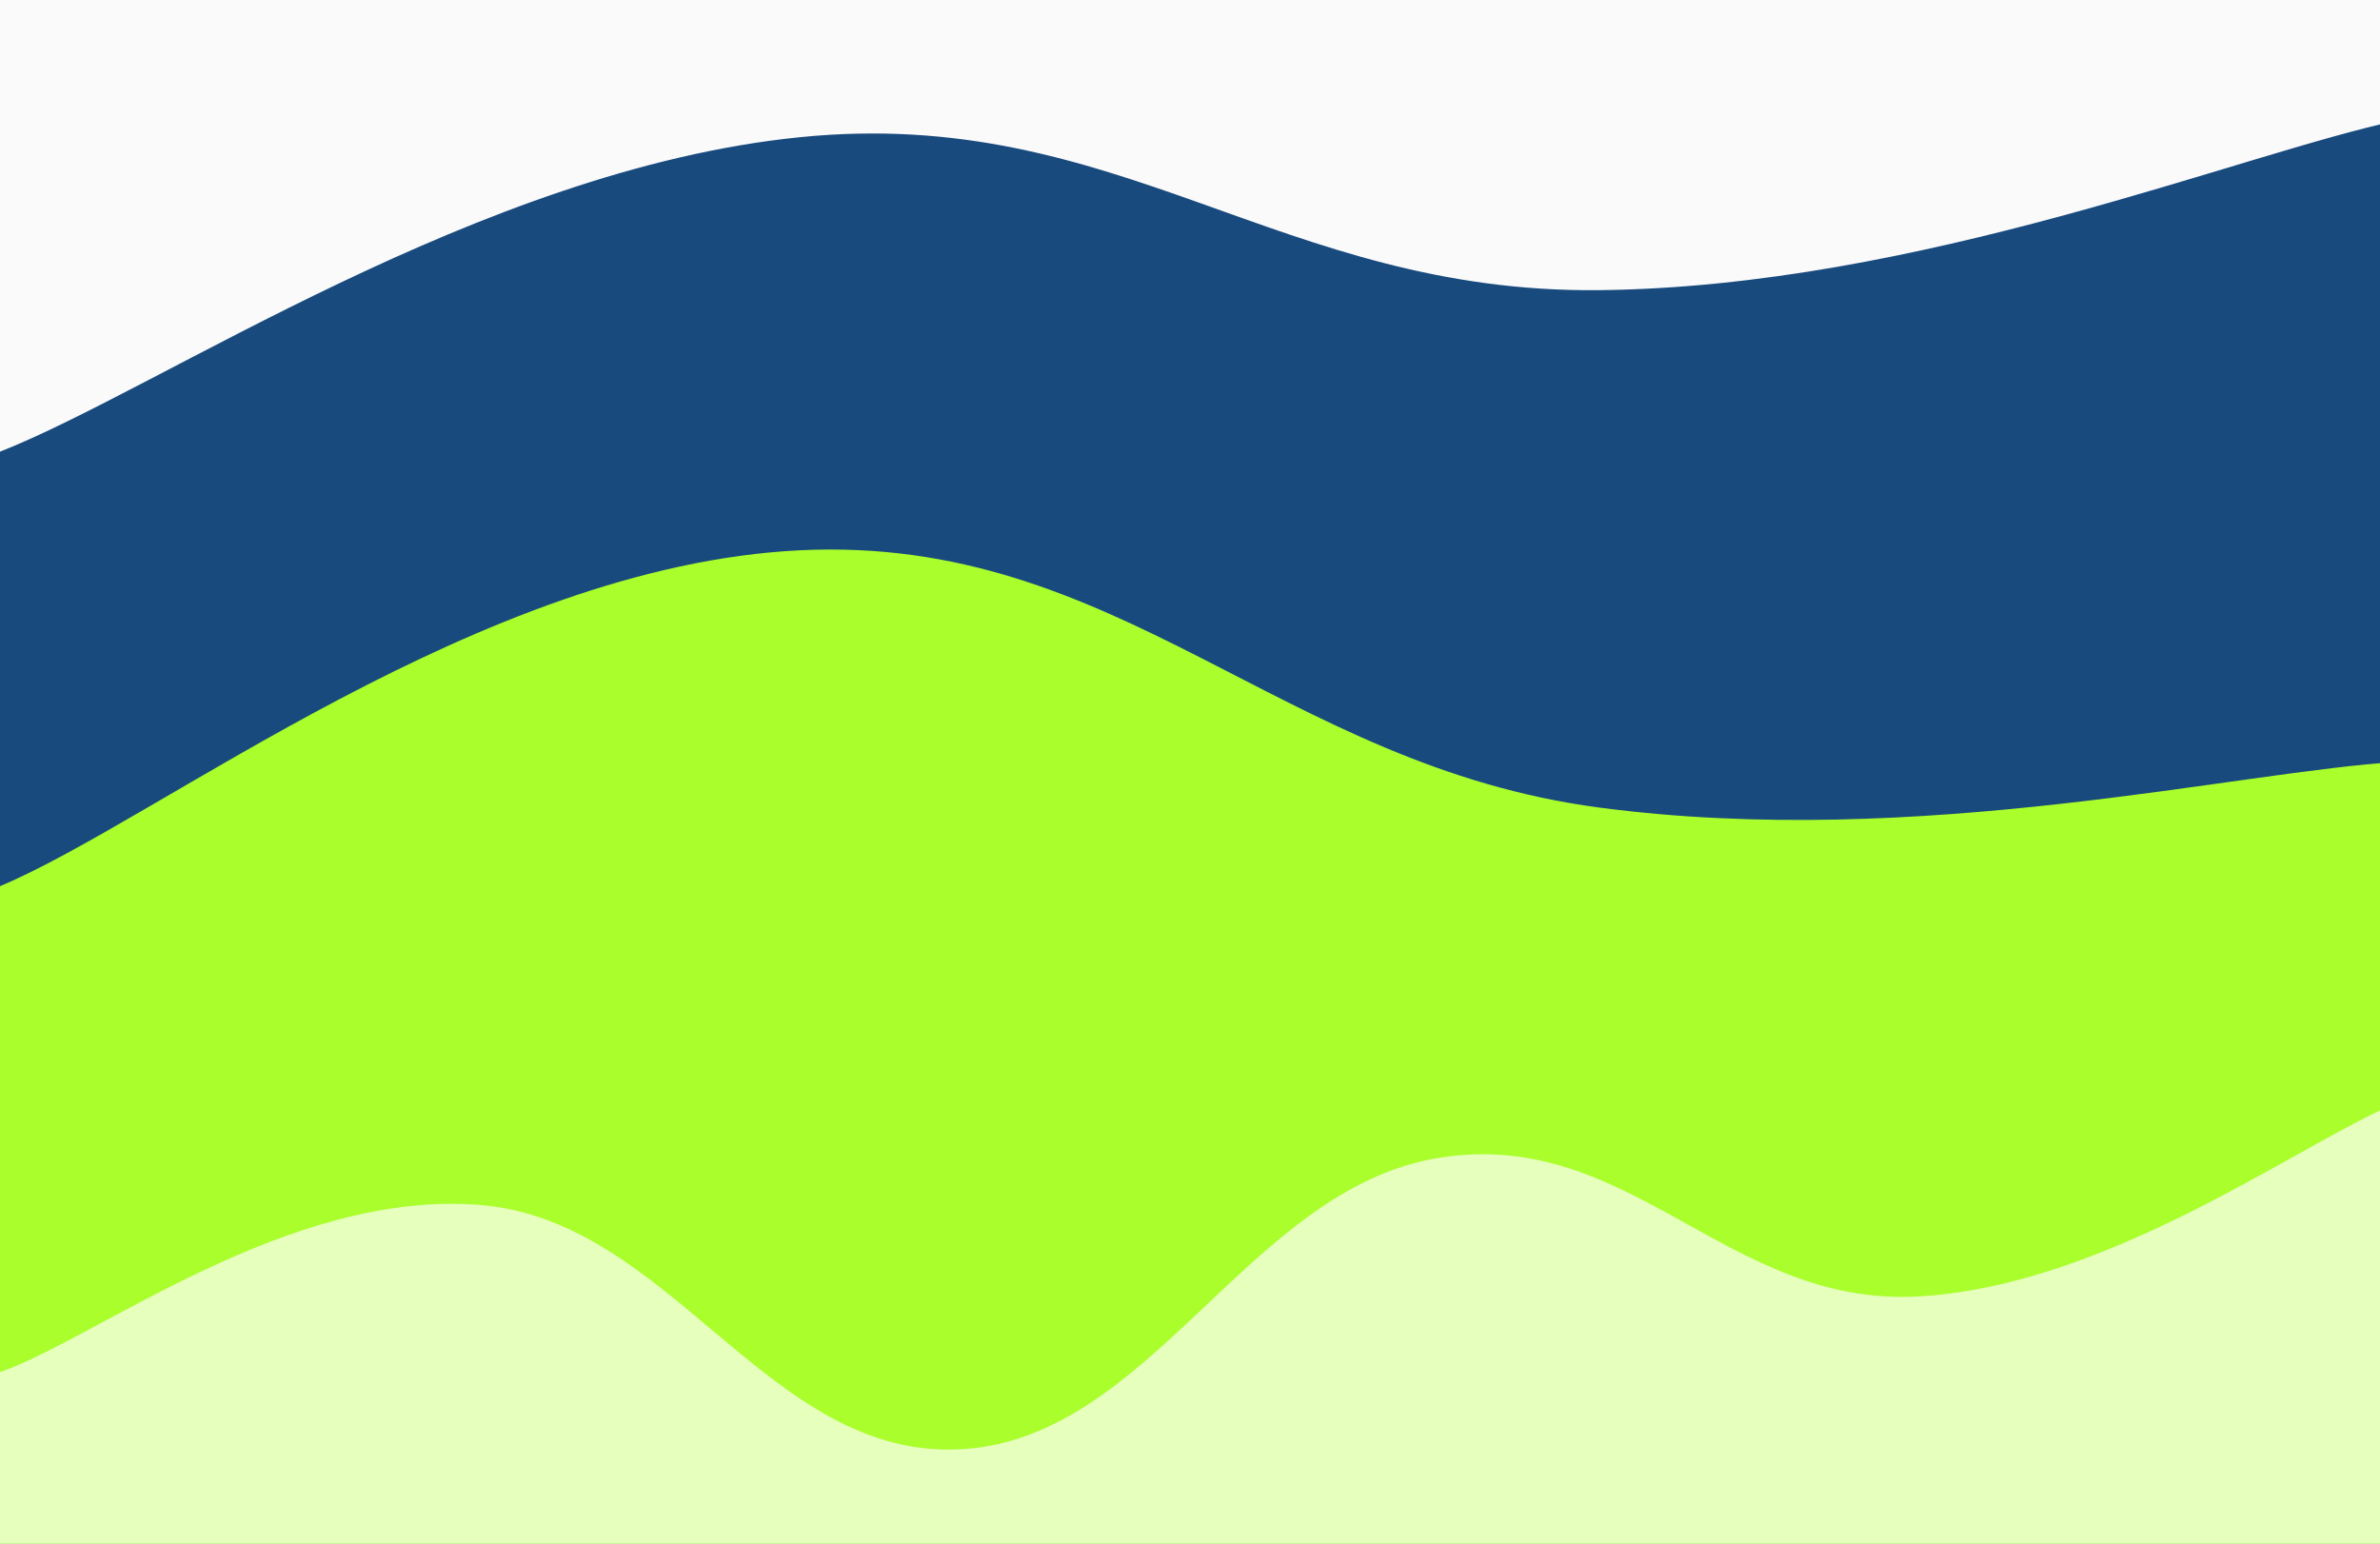
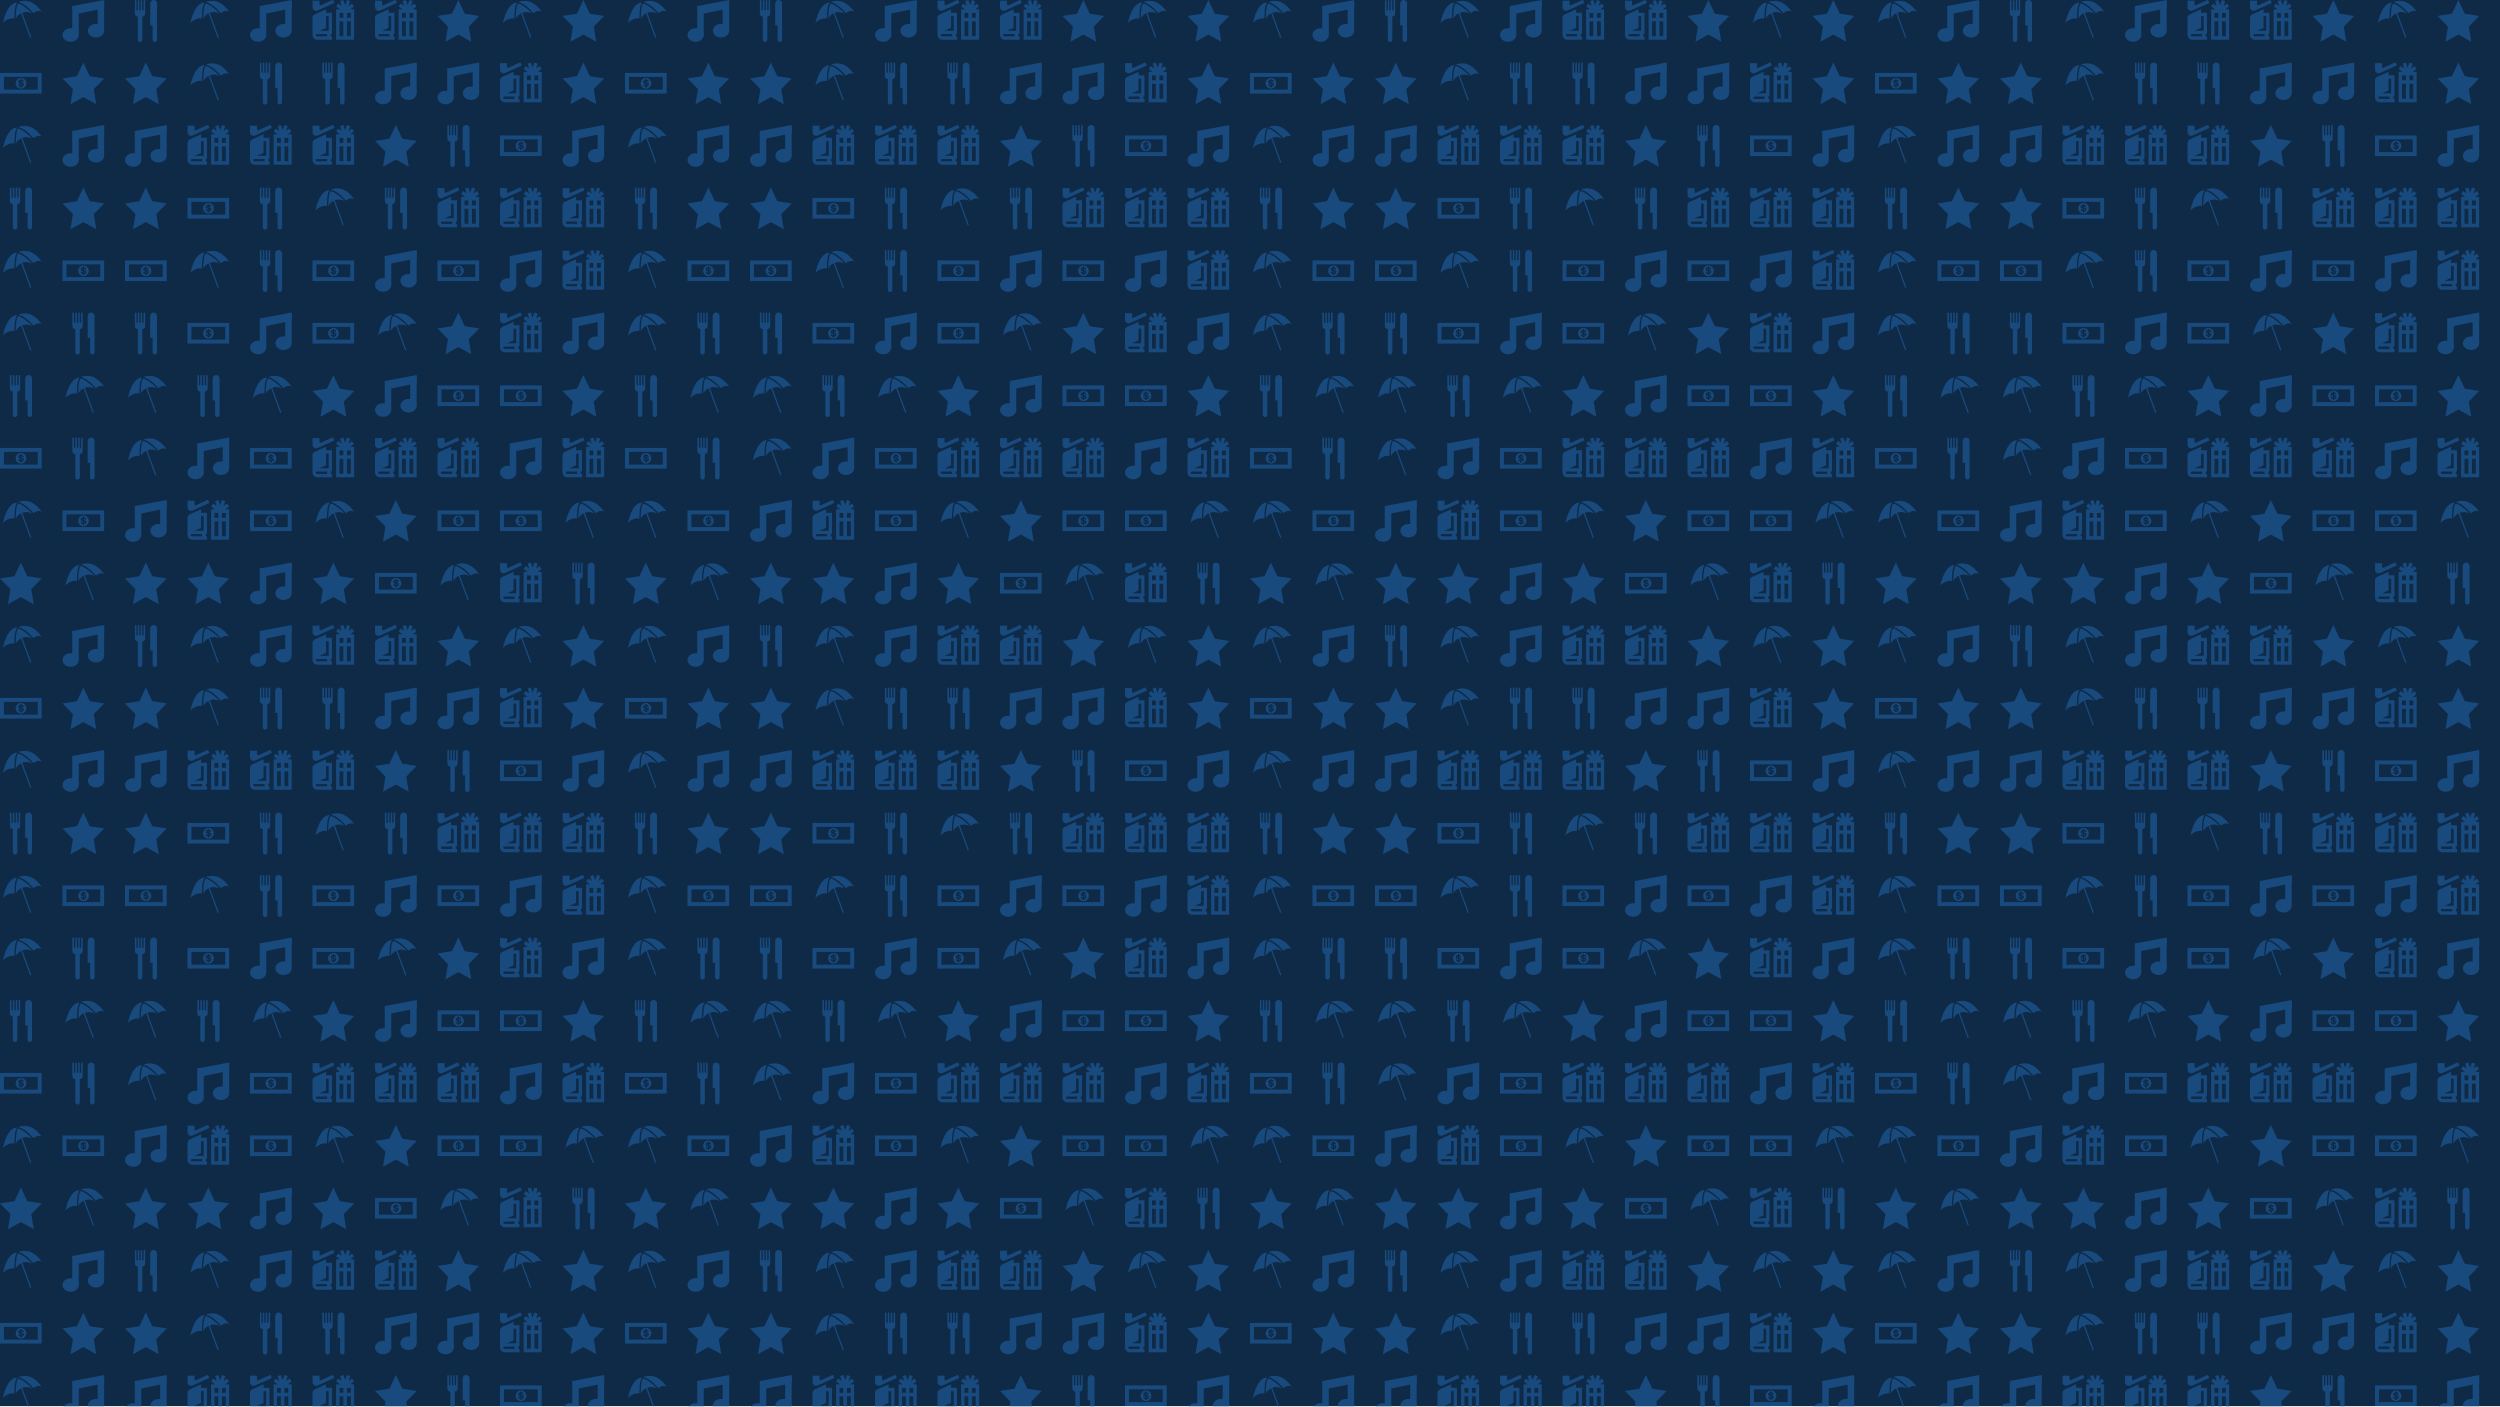
- <svg xmlns="http://www.w3.org/2000/svg" width="1500" height="973" viewBox="0 0 1500 973" fill="none">
-   <path d="M1512 0H0V973H1512V0Z" fill="#FAFAFA" />
-   <path d="M0 284.693C100.8 245.052 302.4 106.85 504 86.489C705.6 66.128 806.4 185.05 1008 182.888C1209.6 180.726 1411.2 97.12 1512 75.678V973H0V284.693Z" fill="#184A7E" />
-   <path d="M0 558.574C100.8 516.231 302.4 356.767 504 346.856C705.6 336.946 806.4 482.356 1008 509.023C1209.6 535.691 1411.2 485.959 1512 480.193V973H0V558.574Z" fill="#AAFE2C" />
-   <path d="M0 864.889C60.48 843.807 181.44 749.75 302.4 759.48C423.36 769.21 483.84 919.485 604.8 913.539C725.76 907.593 786.24 749.03 907.2 729.75C1028.16 710.47 1088.64 824.167 1209.6 817.14C1330.56 810.112 1451.52 719.119 1512 694.614V973H0V864.889Z" fill="#E6FFBD" />
+ <svg xmlns="http://www.w3.org/2000/svg" xmlns:xlink="http://www.w3.org/1999/xlink" version="1.1" width="1920" height="1080" preserveAspectRatio="none" viewBox="0 0 1920 1080">
+   <g mask="url(&quot;#SvgjsMask1098&quot;)" fill="none">
+     <rect width="1920" height="1080" x="0" y="0" fill="#0e2a47" />
+     <use xlink:href="#SvgjsG1105" transform="translate(0, 0)" fill="rgba(24, 74, 126, 1)" />
+     <use xlink:href="#SvgjsG1105" transform="translate(0, 480)" fill="rgba(24, 74, 126, 1)" />
+     <use xlink:href="#SvgjsG1105" transform="translate(0, 960)" fill="rgba(24, 74, 126, 1)" />
+     <use xlink:href="#SvgjsG1105" transform="translate(480, 0)" fill="rgba(24, 74, 126, 1)" />
+     <use xlink:href="#SvgjsG1105" transform="translate(480, 480)" fill="rgba(24, 74, 126, 1)" />
+     <use xlink:href="#SvgjsG1105" transform="translate(480, 960)" fill="rgba(24, 74, 126, 1)" />
+     <use xlink:href="#SvgjsG1105" transform="translate(960, 0)" fill="rgba(24, 74, 126, 1)" />
+     <use xlink:href="#SvgjsG1105" transform="translate(960, 480)" fill="rgba(24, 74, 126, 1)" />
+     <use xlink:href="#SvgjsG1105" transform="translate(960, 960)" fill="rgba(24, 74, 126, 1)" />
+     <use xlink:href="#SvgjsG1105" transform="translate(1440, 0)" fill="rgba(24, 74, 126, 1)" />
+     <use xlink:href="#SvgjsG1105" transform="translate(1440, 480)" fill="rgba(24, 74, 126, 1)" />
+     <use xlink:href="#SvgjsG1105" transform="translate(1440, 960)" fill="rgba(24, 74, 126, 1)" />
+   </g>
+   <defs>
+     <mask id="SvgjsMask1098">
+       <rect width="1920" height="1080" fill="#ffffff" />
+     </mask>
+     <g id="SvgjsG1102">
+       <path d="M5.534 5.272L8.008 0l2.474 5.272 5.534 0.845-4.004 4.103 0.945 5.795L8.008 13.279 3.06 16.015l0.945-5.795L0.001 6.117z" />
+     </g>
+     <g id="SvgjsG1101">
+       <path d="M7.741 5.269c-0.003 0.523-0.481 1.084-1.101 1.084v8.856c0 1.261-1.714 1.261-1.716 0V6.354c-0.602 0-1.127-0.465-1.126-1.159V0.315c-0.001-0.423 0.612-0.44 0.616 0.017v3.606h0.51V0.299c0-0.389 0.59-0.414 0.591 0.016v3.623h0.526V0.307C6.044-0.103 6.618-0.12 6.616 0.323v3.615h0.526V0.307c-0.002-0.406 0.597-0.423 0.599 0.016v4.946zM12.309 1.449v13.76c0.002 1.229-1.715 1.211-1.717 0V9.746h-0.912V1.449c-0.001-1.932 2.631-1.932 2.629 0z" />
+     </g>
+     <g id="SvgjsG1099">
+       <path d="M1.12 8.836c1.001-1.179 2.827-2.005 4.388-1.743 0.174-2.151-0.071-4.156 1-6.133C3.189 1.173 1.648 6.247 1.12 8.836M12.892 5.07c0.697-0.83 2.347-1.253 3.213-0.476C13.849 1.44 11.058-0.583 7.086 0.764c3.102 0.942 5.276 3.84 5.805 4.306" />
+       <path d="M12.267 5.198C11.182 3.684 7.769 1.266 7.019 1.417c-0.8 0.16-1.022 4.702-0.95 5.676 0.475-0.892 1.202-1.564 2.045-1.984l3.461 9.423 0.475-0.12-3.494-9.493c1.156-0.427 2.484-0.391 3.712 0.279" />
+     </g>
+     <g id="SvgjsG1100">
+       <path d="M8.312 8.242l0 0.521c0.492-0.069 0.443-0.509 0-0.52v-0.001z m-0.51-0.627V7.155c-0.365 0.064-0.358 0.454 0 0.46z" />
+       <path d="M8.055 5.946c-1.128 0-2.044 0.915-2.044 2.043 0 1.129 0.915 2.044 2.045 2.044 1.129 0 2.043-0.915 2.043-2.044 0-1.128-0.915-2.043-2.043-2.043l-0.001 0z m0.251 3.336v0.364h-0.507v-0.37c-0.29-0.043-0.822-0.323-0.855-0.924h0.534c0.034 0.154 0.078 0.34 0.321 0.409l-0.001-0.605c-0.334-0.048-0.814-0.194-0.814-0.73 0-0.602 0.666-0.789 0.813-0.789v-0.364h0.502v0.364c0.338 0.02 0.83 0.302 0.829 0.84h-0.528c-0.014-0.16-0.137-0.317-0.296-0.327v0.554c0.403 0.041 0.877 0.195 0.877 0.738 0 0.473-0.475 0.818-0.877 0.84h0.002z" />
+       <path d="M0 11.93h16V4H0v7.93z m1.508-1.508V5.508h12.984V10.422H1.508z" />
+     </g>
+     <g id="SvgjsG1104">
+       <path d="M0.019 0.254h2.679v1.439c0.004 0.331 0.242 0.446 0.564 0.31L7.624 0.02c0.127-0.055 0.287 0.013 0.348 0.122l0.347 0.752c0.048 0.119 0.007 0.263-0.122 0.329L2.106 3.968C1.059 4.522 0.023 3.8 0.019 2.811V0.254z m14.515 3.338l1.419-1.138-0.808-1.09L13.875 2.304l0.583-1.899L13.199 0.02 12.541 2.022 11.883 0.02l-1.27 0.385 0.583 1.899-1.307-0.959-0.808 1.091 1.457 1.156h-1.467v11.676H16V3.591h-1.466zM11.835 13.905h-1.467V8.189h1.467v5.716z m0-7.08h-1.467V4.973h1.467V6.826z m2.868 7.079h-1.467V8.189h1.467v5.716z m0-7.079h-1.467V4.974h1.467V6.826zM7.483 12.908V4.908H5.208l0.01-1.335c-0.009 0.005-4.278 1.909-4.278 1.909C0.249 5.812 0 6.293 0 6.948V13.397c0 1.028 0.826 1.87 1.777 1.871h5.725V14.083c-0.701-0.086-0.701-1.087-0.019-1.175z m-5.735 1.053c-0.627-0.004-0.625-0.884 0-0.884h3.996c-0.278 0.206-0.26 0.692 0.037 0.884H1.748z m4.456-2.134H2.707l2.501-1.128V6.205h0.997v5.622z" />
+     </g>
+     <g id="SvgjsG1103">
+       <path d="M3.755 2.315h2.494v11.128h-2.494zM13.507 0.537H16v11.261h-2.493z" />
+       <path d="M4.451 5.556l-0.696-3.24L16 0v3.167z" />
+       <path d="M0 13.443a3.124 2.606 0 1 0 6.249 0 3.124 2.606 0 1 0-6.249 0" />
+       <path d="M9.751 11.798a3.124 2.606 0 1 0 6.249 0 3.124 2.606 0 1 0-6.249 0" />
+     </g>
+     <g id="SvgjsG1105">
+       <use xlink:href="#SvgjsG1099" transform="translate(0, 0) scale(2)" fill="rgba(24, 74, 126, 1)" />
+       <use xlink:href="#SvgjsG1100" transform="translate(0, 48) scale(2)" fill="rgba(24, 74, 126, 1)" />
+       <use xlink:href="#SvgjsG1099" transform="translate(0, 96) scale(2)" fill="rgba(24, 74, 126, 1)" />
+       <use xlink:href="#SvgjsG1101" transform="translate(0, 144) scale(2)" fill="rgba(24, 74, 126, 1)" />
+       <use xlink:href="#SvgjsG1099" transform="translate(0, 192) scale(2)" fill="rgba(24, 74, 126, 1)" />
+       <use xlink:href="#SvgjsG1099" transform="translate(0, 240) scale(2)" fill="rgba(24, 74, 126, 1)" />
+       <use xlink:href="#SvgjsG1101" transform="translate(0, 288) scale(2)" fill="rgba(24, 74, 126, 1)" />
+       <use xlink:href="#SvgjsG1100" transform="translate(0, 336) scale(2)" fill="rgba(24, 74, 126, 1)" />
+       <use xlink:href="#SvgjsG1099" transform="translate(0, 384) scale(2)" fill="rgba(24, 74, 126, 1)" />
+       <use xlink:href="#SvgjsG1102" transform="translate(0, 432) scale(2)" fill="rgba(24, 74, 126, 1)" />
+       <use xlink:href="#SvgjsG1103" transform="translate(48, 0) scale(2)" fill="rgba(24, 74, 126, 1)" />
+       <use xlink:href="#SvgjsG1102" transform="translate(48, 48) scale(2)" fill="rgba(24, 74, 126, 1)" />
+       <use xlink:href="#SvgjsG1103" transform="translate(48, 96) scale(2)" fill="rgba(24, 74, 126, 1)" />
+       <use xlink:href="#SvgjsG1102" transform="translate(48, 144) scale(2)" fill="rgba(24, 74, 126, 1)" />
+       <use xlink:href="#SvgjsG1100" transform="translate(48, 192) scale(2)" fill="rgba(24, 74, 126, 1)" />
+       <use xlink:href="#SvgjsG1101" transform="translate(48, 240) scale(2)" fill="rgba(24, 74, 126, 1)" />
+       <use xlink:href="#SvgjsG1099" transform="translate(48, 288) scale(2)" fill="rgba(24, 74, 126, 1)" />
+       <use xlink:href="#SvgjsG1101" transform="translate(48, 336) scale(2)" fill="rgba(24, 74, 126, 1)" />
+       <use xlink:href="#SvgjsG1100" transform="translate(48, 384) scale(2)" fill="rgba(24, 74, 126, 1)" />
+       <use xlink:href="#SvgjsG1099" transform="translate(48, 432) scale(2)" fill="rgba(24, 74, 126, 1)" />
+       <use xlink:href="#SvgjsG1101" transform="translate(96, 0) scale(2)" fill="rgba(24, 74, 126, 1)" />
+       <use xlink:href="#SvgjsG1102" transform="translate(96, 48) scale(2)" fill="rgba(24, 74, 126, 1)" />
+       <use xlink:href="#SvgjsG1103" transform="translate(96, 96) scale(2)" fill="rgba(24, 74, 126, 1)" />
+       <use xlink:href="#SvgjsG1102" transform="translate(96, 144) scale(2)" fill="rgba(24, 74, 126, 1)" />
+       <use xlink:href="#SvgjsG1100" transform="translate(96, 192) scale(2)" fill="rgba(24, 74, 126, 1)" />
+       <use xlink:href="#SvgjsG1101" transform="translate(96, 240) scale(2)" fill="rgba(24, 74, 126, 1)" />
+       <use xlink:href="#SvgjsG1099" transform="translate(96, 288) scale(2)" fill="rgba(24, 74, 126, 1)" />
+       <use xlink:href="#SvgjsG1099" transform="translate(96, 336) scale(2)" fill="rgba(24, 74, 126, 1)" />
+       <use xlink:href="#SvgjsG1103" transform="translate(96, 384) scale(2)" fill="rgba(24, 74, 126, 1)" />
+       <use xlink:href="#SvgjsG1102" transform="translate(96, 432) scale(2)" fill="rgba(24, 74, 126, 1)" />
+       <use xlink:href="#SvgjsG1099" transform="translate(144, 0) scale(2)" fill="rgba(24, 74, 126, 1)" />
+       <use xlink:href="#SvgjsG1099" transform="translate(144, 48) scale(2)" fill="rgba(24, 74, 126, 1)" />
+       <use xlink:href="#SvgjsG1104" transform="translate(144, 96) scale(2)" fill="rgba(24, 74, 126, 1)" />
+       <use xlink:href="#SvgjsG1100" transform="translate(144, 144) scale(2)" fill="rgba(24, 74, 126, 1)" />
+       <use xlink:href="#SvgjsG1099" transform="translate(144, 192) scale(2)" fill="rgba(24, 74, 126, 1)" />
+       <use xlink:href="#SvgjsG1100" transform="translate(144, 240) scale(2)" fill="rgba(24, 74, 126, 1)" />
+       <use xlink:href="#SvgjsG1101" transform="translate(144, 288) scale(2)" fill="rgba(24, 74, 126, 1)" />
+       <use xlink:href="#SvgjsG1103" transform="translate(144, 336) scale(2)" fill="rgba(24, 74, 126, 1)" />
+       <use xlink:href="#SvgjsG1104" transform="translate(144, 384) scale(2)" fill="rgba(24, 74, 126, 1)" />
+       <use xlink:href="#SvgjsG1102" transform="translate(144, 432) scale(2)" fill="rgba(24, 74, 126, 1)" />
+       <use xlink:href="#SvgjsG1103" transform="translate(192, 0) scale(2)" fill="rgba(24, 74, 126, 1)" />
+       <use xlink:href="#SvgjsG1101" transform="translate(192, 48) scale(2)" fill="rgba(24, 74, 126, 1)" />
+       <use xlink:href="#SvgjsG1104" transform="translate(192, 96) scale(2)" fill="rgba(24, 74, 126, 1)" />
+       <use xlink:href="#SvgjsG1101" transform="translate(192, 144) scale(2)" fill="rgba(24, 74, 126, 1)" />
+       <use xlink:href="#SvgjsG1101" transform="translate(192, 192) scale(2)" fill="rgba(24, 74, 126, 1)" />
+       <use xlink:href="#SvgjsG1103" transform="translate(192, 240) scale(2)" fill="rgba(24, 74, 126, 1)" />
+       <use xlink:href="#SvgjsG1099" transform="translate(192, 288) scale(2)" fill="rgba(24, 74, 126, 1)" />
+       <use xlink:href="#SvgjsG1100" transform="translate(192, 336) scale(2)" fill="rgba(24, 74, 126, 1)" />
+       <use xlink:href="#SvgjsG1100" transform="translate(192, 384) scale(2)" fill="rgba(24, 74, 126, 1)" />
+       <use xlink:href="#SvgjsG1103" transform="translate(192, 432) scale(2)" fill="rgba(24, 74, 126, 1)" />
+       <use xlink:href="#SvgjsG1104" transform="translate(240, 0) scale(2)" fill="rgba(24, 74, 126, 1)" />
+       <use xlink:href="#SvgjsG1101" transform="translate(240, 48) scale(2)" fill="rgba(24, 74, 126, 1)" />
+       <use xlink:href="#SvgjsG1104" transform="translate(240, 96) scale(2)" fill="rgba(24, 74, 126, 1)" />
+       <use xlink:href="#SvgjsG1099" transform="translate(240, 144) scale(2)" fill="rgba(24, 74, 126, 1)" />
+       <use xlink:href="#SvgjsG1100" transform="translate(240, 192) scale(2)" fill="rgba(24, 74, 126, 1)" />
+       <use xlink:href="#SvgjsG1100" transform="translate(240, 240) scale(2)" fill="rgba(24, 74, 126, 1)" />
+       <use xlink:href="#SvgjsG1102" transform="translate(240, 288) scale(2)" fill="rgba(24, 74, 126, 1)" />
+       <use xlink:href="#SvgjsG1104" transform="translate(240, 336) scale(2)" fill="rgba(24, 74, 126, 1)" />
+       <use xlink:href="#SvgjsG1099" transform="translate(240, 384) scale(2)" fill="rgba(24, 74, 126, 1)" />
+       <use xlink:href="#SvgjsG1102" transform="translate(240, 432) scale(2)" fill="rgba(24, 74, 126, 1)" />
+       <use xlink:href="#SvgjsG1104" transform="translate(288, 0) scale(2)" fill="rgba(24, 74, 126, 1)" />
+       <use xlink:href="#SvgjsG1103" transform="translate(288, 48) scale(2)" fill="rgba(24, 74, 126, 1)" />
+       <use xlink:href="#SvgjsG1102" transform="translate(288, 96) scale(2)" fill="rgba(24, 74, 126, 1)" />
+       <use xlink:href="#SvgjsG1101" transform="translate(288, 144) scale(2)" fill="rgba(24, 74, 126, 1)" />
+       <use xlink:href="#SvgjsG1103" transform="translate(288, 192) scale(2)" fill="rgba(24, 74, 126, 1)" />
+       <use xlink:href="#SvgjsG1099" transform="translate(288, 240) scale(2)" fill="rgba(24, 74, 126, 1)" />
+       <use xlink:href="#SvgjsG1103" transform="translate(288, 288) scale(2)" fill="rgba(24, 74, 126, 1)" />
+       <use xlink:href="#SvgjsG1104" transform="translate(288, 336) scale(2)" fill="rgba(24, 74, 126, 1)" />
+       <use xlink:href="#SvgjsG1102" transform="translate(288, 384) scale(2)" fill="rgba(24, 74, 126, 1)" />
+       <use xlink:href="#SvgjsG1100" transform="translate(288, 432) scale(2)" fill="rgba(24, 74, 126, 1)" />
+       <use xlink:href="#SvgjsG1102" transform="translate(336, 0) scale(2)" fill="rgba(24, 74, 126, 1)" />
+       <use xlink:href="#SvgjsG1103" transform="translate(336, 48) scale(2)" fill="rgba(24, 74, 126, 1)" />
+       <use xlink:href="#SvgjsG1101" transform="translate(336, 96) scale(2)" fill="rgba(24, 74, 126, 1)" />
+       <use xlink:href="#SvgjsG1104" transform="translate(336, 144) scale(2)" fill="rgba(24, 74, 126, 1)" />
+       <use xlink:href="#SvgjsG1100" transform="translate(336, 192) scale(2)" fill="rgba(24, 74, 126, 1)" />
+       <use xlink:href="#SvgjsG1102" transform="translate(336, 240) scale(2)" fill="rgba(24, 74, 126, 1)" />
+       <use xlink:href="#SvgjsG1100" transform="translate(336, 288) scale(2)" fill="rgba(24, 74, 126, 1)" />
+       <use xlink:href="#SvgjsG1104" transform="translate(336, 336) scale(2)" fill="rgba(24, 74, 126, 1)" />
+       <use xlink:href="#SvgjsG1100" transform="translate(336, 384) scale(2)" fill="rgba(24, 74, 126, 1)" />
+       <use xlink:href="#SvgjsG1099" transform="translate(336, 432) scale(2)" fill="rgba(24, 74, 126, 1)" />
+       <use xlink:href="#SvgjsG1099" transform="translate(384, 0) scale(2)" fill="rgba(24, 74, 126, 1)" />
+       <use xlink:href="#SvgjsG1104" transform="translate(384, 48) scale(2)" fill="rgba(24, 74, 126, 1)" />
+       <use xlink:href="#SvgjsG1100" transform="translate(384, 96) scale(2)" fill="rgba(24, 74, 126, 1)" />
+       <use xlink:href="#SvgjsG1104" transform="translate(384, 144) scale(2)" fill="rgba(24, 74, 126, 1)" />
+       <use xlink:href="#SvgjsG1103" transform="translate(384, 192) scale(2)" fill="rgba(24, 74, 126, 1)" />
+       <use xlink:href="#SvgjsG1104" transform="translate(384, 240) scale(2)" fill="rgba(24, 74, 126, 1)" />
+       <use xlink:href="#SvgjsG1100" transform="translate(384, 288) scale(2)" fill="rgba(24, 74, 126, 1)" />
+       <use xlink:href="#SvgjsG1103" transform="translate(384, 336) scale(2)" fill="rgba(24, 74, 126, 1)" />
+       <use xlink:href="#SvgjsG1100" transform="translate(384, 384) scale(2)" fill="rgba(24, 74, 126, 1)" />
+       <use xlink:href="#SvgjsG1104" transform="translate(384, 432) scale(2)" fill="rgba(24, 74, 126, 1)" />
+       <use xlink:href="#SvgjsG1102" transform="translate(432, 0) scale(2)" fill="rgba(24, 74, 126, 1)" />
+       <use xlink:href="#SvgjsG1102" transform="translate(432, 48) scale(2)" fill="rgba(24, 74, 126, 1)" />
+       <use xlink:href="#SvgjsG1103" transform="translate(432, 96) scale(2)" fill="rgba(24, 74, 126, 1)" />
+       <use xlink:href="#SvgjsG1104" transform="translate(432, 144) scale(2)" fill="rgba(24, 74, 126, 1)" />
+       <use xlink:href="#SvgjsG1104" transform="translate(432, 192) scale(2)" fill="rgba(24, 74, 126, 1)" />
+       <use xlink:href="#SvgjsG1103" transform="translate(432, 240) scale(2)" fill="rgba(24, 74, 126, 1)" />
+       <use xlink:href="#SvgjsG1102" transform="translate(432, 288) scale(2)" fill="rgba(24, 74, 126, 1)" />
+       <use xlink:href="#SvgjsG1104" transform="translate(432, 336) scale(2)" fill="rgba(24, 74, 126, 1)" />
+       <use xlink:href="#SvgjsG1099" transform="translate(432, 384) scale(2)" fill="rgba(24, 74, 126, 1)" />
+       <use xlink:href="#SvgjsG1101" transform="translate(432, 432) scale(2)" fill="rgba(24, 74, 126, 1)" />
+     </g>
+   </defs>
</svg>
